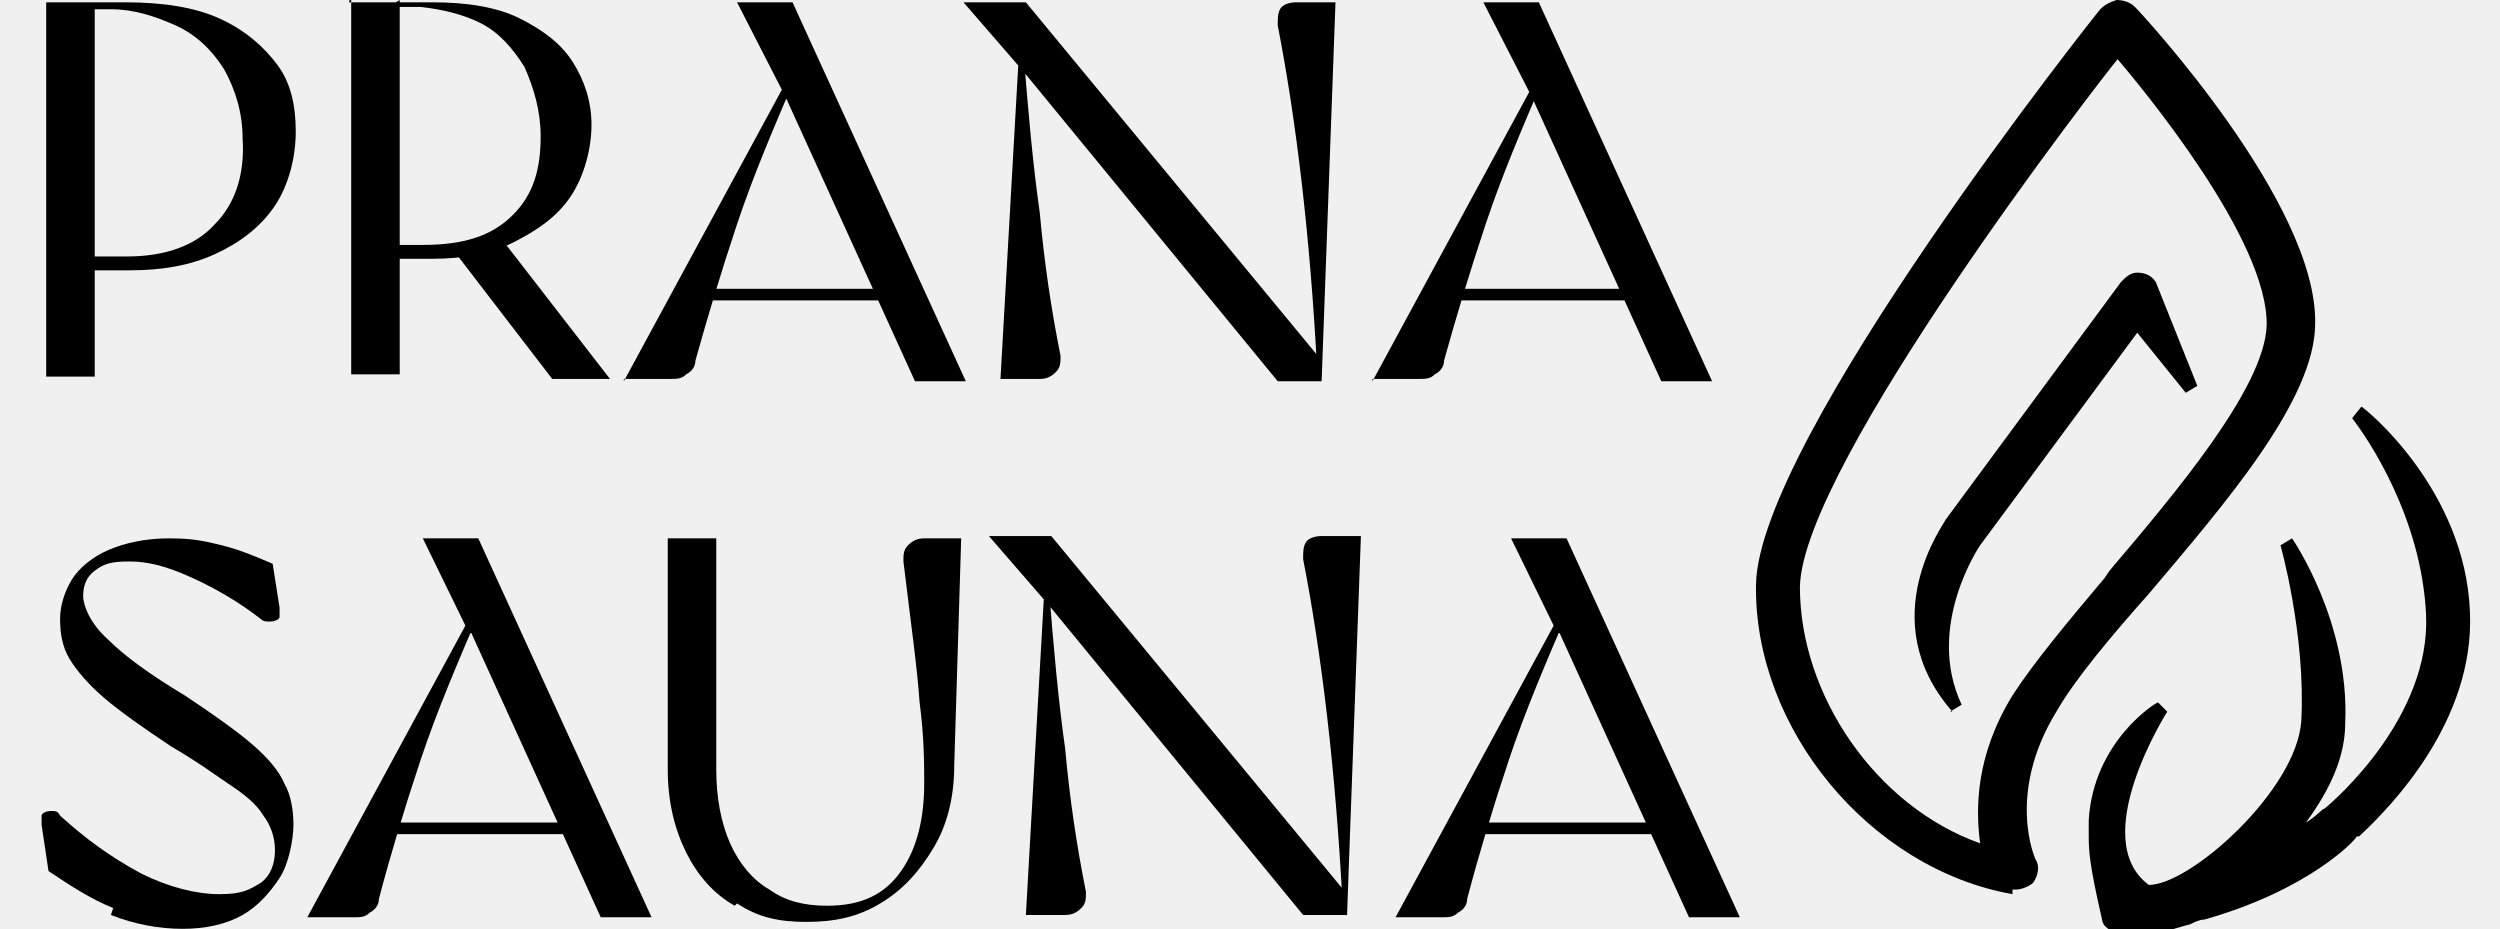
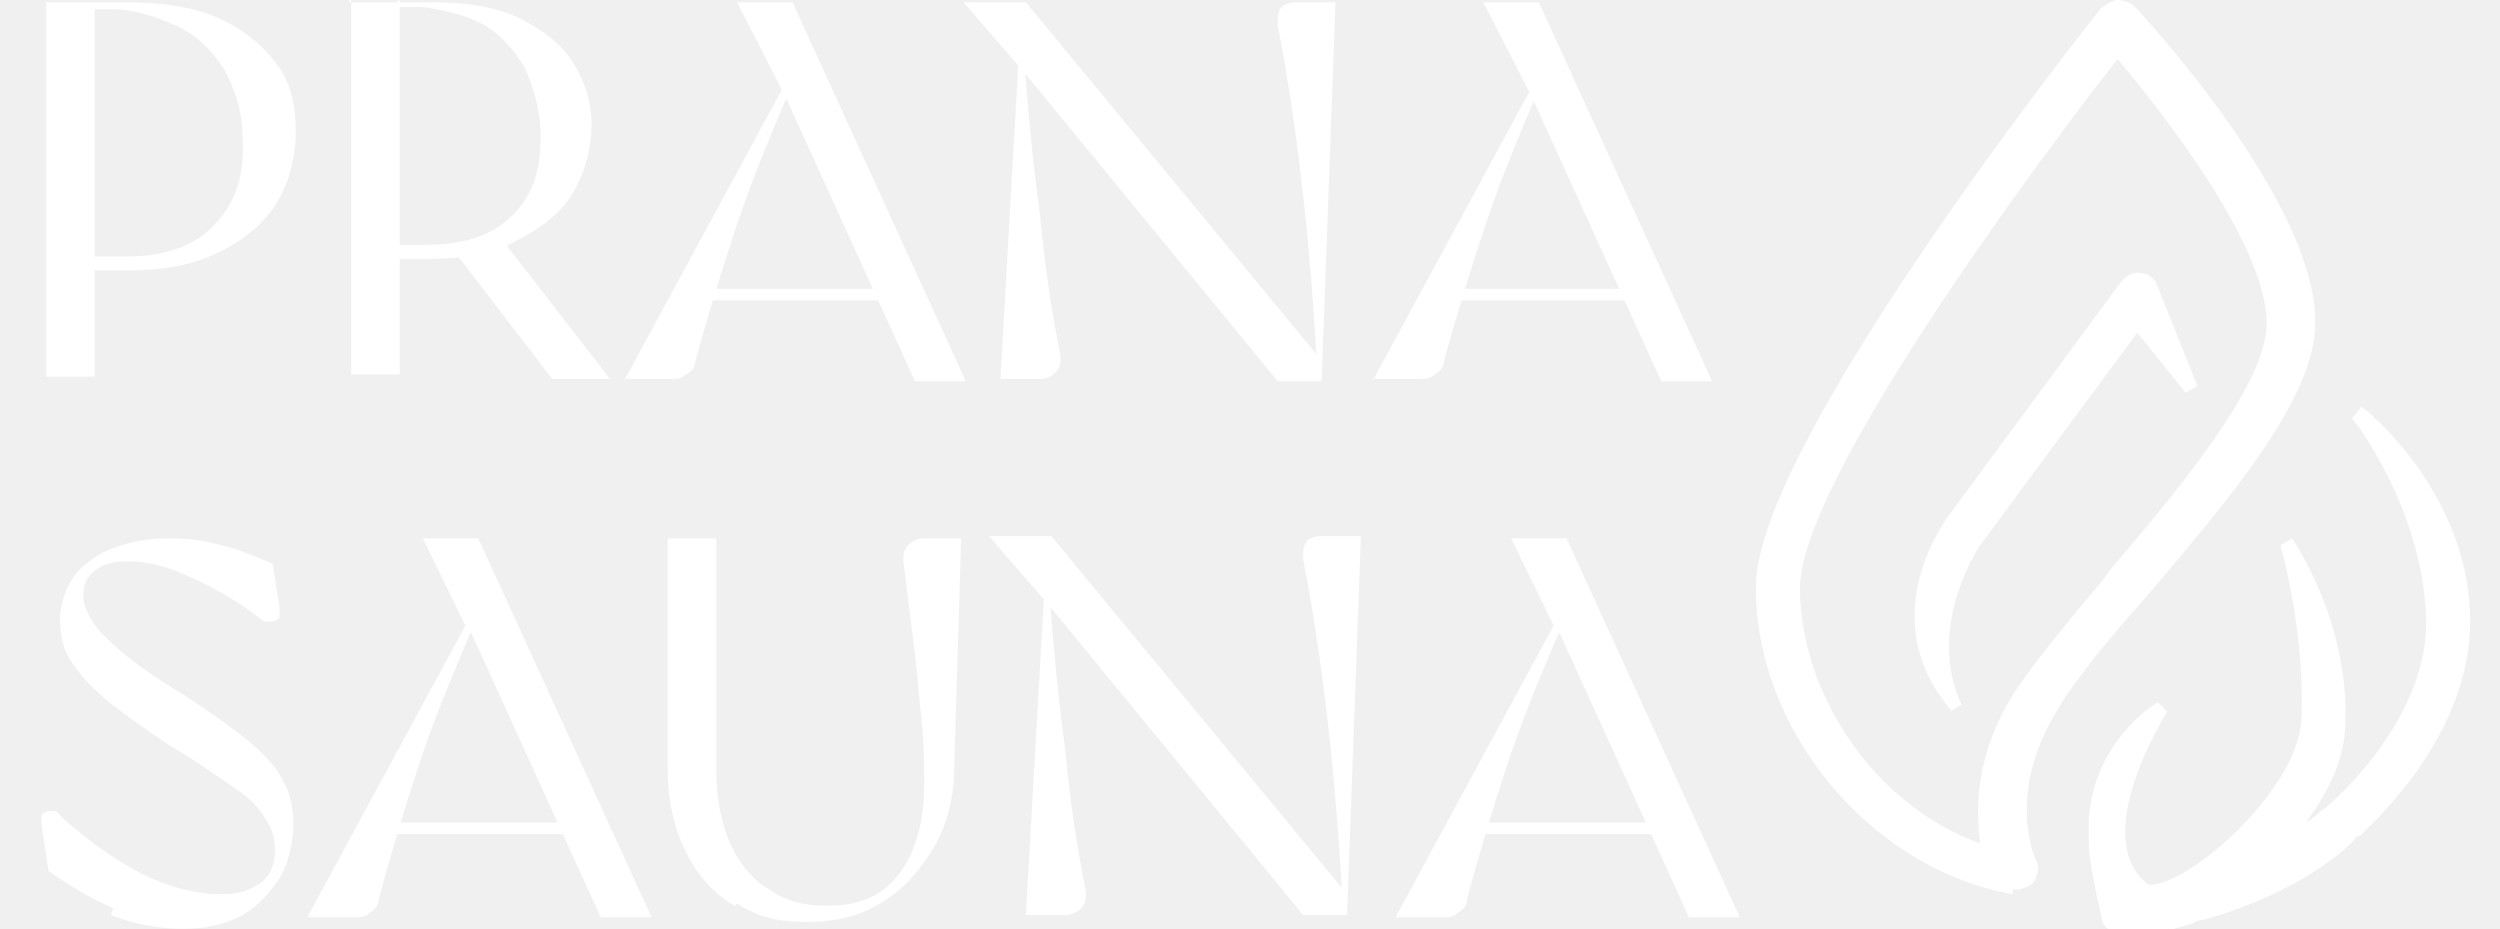
<svg xmlns="http://www.w3.org/2000/svg" id="Layer_2" data-name="Layer 2" version="1.1" viewBox="0 0 108.2 40.2">
  <defs>
    <style>
      .cls-1 {
-         fill: #000;
+         fill: #fff;
        stroke-width: 0px;
      }
    </style>
  </defs>
  <g id="Layer_2-2" data-name="Layer 2-2">
    <g>
      <path class="cls-1" d="M2.2.1h3.2c1.6,0,3,.2,4.1.7s1.9,1.2,2.5,2,.8,1.8.8,2.9-.3,2.3-.9,3.2c-.6.9-1.5,1.6-2.6,2.1-1.1.5-2.3.7-3.7.7h-1.6v-.6c.5,0,1,0,1.5,0,1.7,0,3-.5,3.8-1.4.9-.9,1.3-2.2,1.2-3.7,0-1.1-.3-2.1-.8-3-.5-.8-1.2-1.5-2.1-1.9s-1.8-.7-2.8-.7-.7,0-1,0l.3-.3v16.2h-2.1V.1Z" />
      <path class="cls-1" d="M15.1.1h3.6c1.5,0,2.8.2,3.8.7,1,.5,1.8,1.1,2.3,1.9s.8,1.7.8,2.7-.3,2.2-.9,3.1c-.6.9-1.5,1.5-2.5,2-1,.5-2.2.7-3.5.7h-1.8v-.6c.4,0,.9,0,1.4,0,1.8,0,3-.4,3.9-1.3s1.2-2,1.2-3.4c0-1.1-.3-2.1-.7-3-.5-.8-1.1-1.5-1.9-1.9s-1.7-.6-2.6-.7c-.5,0-.9,0-1.4,0l.5-.3v16.2h-2.1s0-16.4,0-16.4ZM19.6,10.8l2-.6,4.8,6.2h-2.5s-4.3-5.6-4.3-5.6Z" />
      <path class="cls-1" d="M27,16.5l7.1-13.1h.3c-.9,2.1-1.8,4.2-2.5,6.3-.7,2.1-1.3,4.1-1.8,5.9,0,.3-.2.5-.4.6-.2.2-.4.2-.7.2h-2ZM30.5,12.5h7.8v.5h-7.8s0-.5,0-.5ZM34,4.2h0S31.9.1,31.9.1h2.4l7.5,16.4h-2.2s-5.6-12.3-5.6-12.3Z" />
      <path class="cls-1" d="M44.3,3.1h0c0,0-2.6-3-2.6-3h2.7l12.8,15.5-.2.3c-.3-5.7-.9-10.7-1.7-14.8,0-.3,0-.5.1-.7s.4-.3.7-.3h1.7s-.6,16.4-.6,16.4h-1.9l-11-13.4h0ZM44.1,2.3h.2c.2,2.5.4,4.8.7,6.9.2,2.2.5,4.2.9,6.2,0,.3,0,.5-.2.7-.2.2-.4.3-.7.3h-1.7s.8-14.1.8-14.1Z" />
      <path class="cls-1" d="M59.4,16.5l7.1-13.1h.3c-.9,2.1-1.8,4.2-2.5,6.3-.7,2.1-1.3,4.1-1.8,5.9,0,.3-.2.5-.4.6-.2.2-.4.2-.7.2,0,0-2,0-2,0ZM62.8,12.5h7.8v.5h-7.8s0-.5,0-.5ZM66.3,4.2h0S64.2.1,64.2.1h2.4l7.5,16.4h-2.2s-5.6-12.3-5.6-12.3Z" />
    </g>
    <g>
      <path class="cls-1" d="M4.9,39.3c-1-.4-1.9-1-2.8-1.6l-.3-2c0-.2,0-.3,0-.4s.2-.2.4-.2c.2,0,.3,0,.4.2,1.1,1,2.2,1.8,3.5,2.5,1.2.6,2.4.9,3.4.9s1.3-.2,1.8-.5c.4-.3.6-.8.6-1.4s-.2-1.1-.5-1.5c-.3-.5-.8-.9-1.4-1.3s-1.4-1-2.6-1.7c-1.2-.8-2.2-1.5-2.9-2.1-.7-.6-1.2-1.2-1.5-1.7-.3-.5-.4-1.1-.4-1.7s.2-1.2.5-1.7c.3-.5.9-1,1.6-1.3.7-.3,1.6-.5,2.6-.5s1.5.1,2.3.3c.8.2,1.5.5,2.2.8l.3,1.9c0,.2,0,.3,0,.4s-.2.2-.4.2-.3,0-.4-.1c-.9-.7-1.9-1.3-3-1.8s-1.9-.7-2.7-.7-1.1.1-1.5.4-.5.7-.5,1.1.3,1.2,1.1,1.9c.7.7,1.8,1.5,3.3,2.4,1.2.8,2.2,1.5,2.9,2.1.7.6,1.2,1.2,1.4,1.7.3.5.4,1.2.4,1.8s-.2,1.7-.6,2.3-.9,1.2-1.6,1.6c-.7.4-1.6.6-2.6.6s-2.1-.2-3.1-.6h0Z" />
      <path class="cls-1" d="M13.3,39.7l7.1-13.1h.3c-.9,2.1-1.8,4.2-2.5,6.3-.7,2.1-1.3,4.1-1.8,6,0,.3-.2.5-.4.6-.2.2-.4.2-.7.2h-2ZM16.8,35.6h7.8v.5h-7.8v-.5ZM20.3,27.4h0s-2-4.1-2-4.1h2.4l7.5,16.4h-2.2s-5.6-12.3-5.6-12.3Z" />
      <path class="cls-1" d="M31.8,39.2c-.9-.5-1.6-1.3-2.1-2.3s-.8-2.2-.8-3.6v-10h2.1v10c0,1.2.2,2.3.6,3.2s1,1.6,1.7,2c.7.5,1.5.7,2.5.7,1.5,0,2.5-.5,3.2-1.5s1-2.3,1-3.8c0-.8,0-2-.2-3.5-.1-1.5-.4-3.6-.7-6.1,0-.3,0-.5.2-.7s.4-.3.7-.3h1.6s-.3,9.8-.3,9.8c0,1.4-.3,2.6-.9,3.6s-1.3,1.8-2.3,2.4-2,.8-3.2.8-2.1-.2-3-.8Z" />
      <path class="cls-1" d="M45.4,26.2h0c0,0-2.6-3-2.6-3h2.7l12.8,15.5-.2.3c-.3-5.7-.9-10.7-1.7-14.8,0-.3,0-.5.1-.7s.4-.3.7-.3h1.7s-.6,16.4-.6,16.4h-1.9l-11-13.4h0ZM45.2,25.5h.2c.2,2.5.4,4.8.7,6.9.2,2.2.5,4.2.9,6.2,0,.3,0,.5-.2.7-.2.2-.4.3-.7.3h-1.7s.8-14.1.8-14.1Z" />
      <path class="cls-1" d="M60.4,39.7l7.1-13.1h.3c-.9,2.1-1.8,4.2-2.5,6.3-.7,2.1-1.3,4.1-1.8,6,0,.3-.2.5-.4.6-.2.2-.4.2-.7.2h-2ZM63.9,35.6h7.8v.5h-7.8s0-.5,0-.5ZM67.4,27.4h0s-2-4.1-2-4.1h2.4l7.5,16.4h-2.2s-5.6-12.3-5.6-12.3Z" />
    </g>
    <g>
      <path class="cls-1" d="M87.1,38.7c-6.2-1.1-11.2-7.2-11.1-13.4.1-6.3,14.8-24.8,14.9-24.9.2-.2.4-.3.7-.4h0c.3,0,.6.1.8.3.3.3,7.9,8.5,7.8,13.7,0,3.3-3.9,7.8-7.2,11.7-1.6,1.8-3.2,3.7-4,5.1-2.2,3.6-.9,6.4-.9,6.4.2.3.1.7-.1,1-.2.2-.6.3-.7.3h0s-.2,0-.2,0ZM91.7,2.5c-.6.7-13.7,17.6-13.8,22.9,0,4.7,3.3,9.5,7.8,11.1h0s0,0,0,0c-.2-1.5-.2-3.8,1.4-6.4.9-1.4,2.4-3.2,4-5.1l.2-.3c2.8-3.3,6.7-7.9,6.8-10.6.1-3.7-5.4-10.3-6.5-11.6h0s0,0,0,0Z" />
      <path class="cls-1" d="M92,40.4c-.5,0-.9-.2-1-.5-.6-2.6-.6-3.1-.6-3.8,0-.2,0-.3,0-.6.2-3.4,2.9-5.1,3-5.1l.4.4c0,0-3.5,5.5-.8,7.5,1.8,0,6.4-4.1,6.6-7.1.2-3.7-.9-7.6-.9-7.6l.5-.3s2.5,3.6,2.3,8c0,1.4-.6,2.8-1.7,4.3.5-.3.7-.6.8-.6.5-.4,4.6-4,4.4-8.4-.2-4.2-2.5-7.6-3.2-8.5l.4-.5c.2.1,4.5,3.6,4.7,8.9.2,4.7-3.4,8.4-4.8,9.7h-.1c0,.1-2,2.3-6.6,3.6-.2,0-.4.1-.6.2-.8.2-1.8.6-2.6.6Z" />
      <path class="cls-1" d="M84.5,30.8c-3.5-4-.3-8.2-.3-8.3l7.6-10.3c.2-.2.4-.4.7-.4h0c.3,0,.6.1.8.4l1.8,4.5-.5.3-2.1-2.6-6.8,9.2s-2.4,3.5-.8,6.9l-.5.3Z" />
    </g>
  </g>
</svg>
